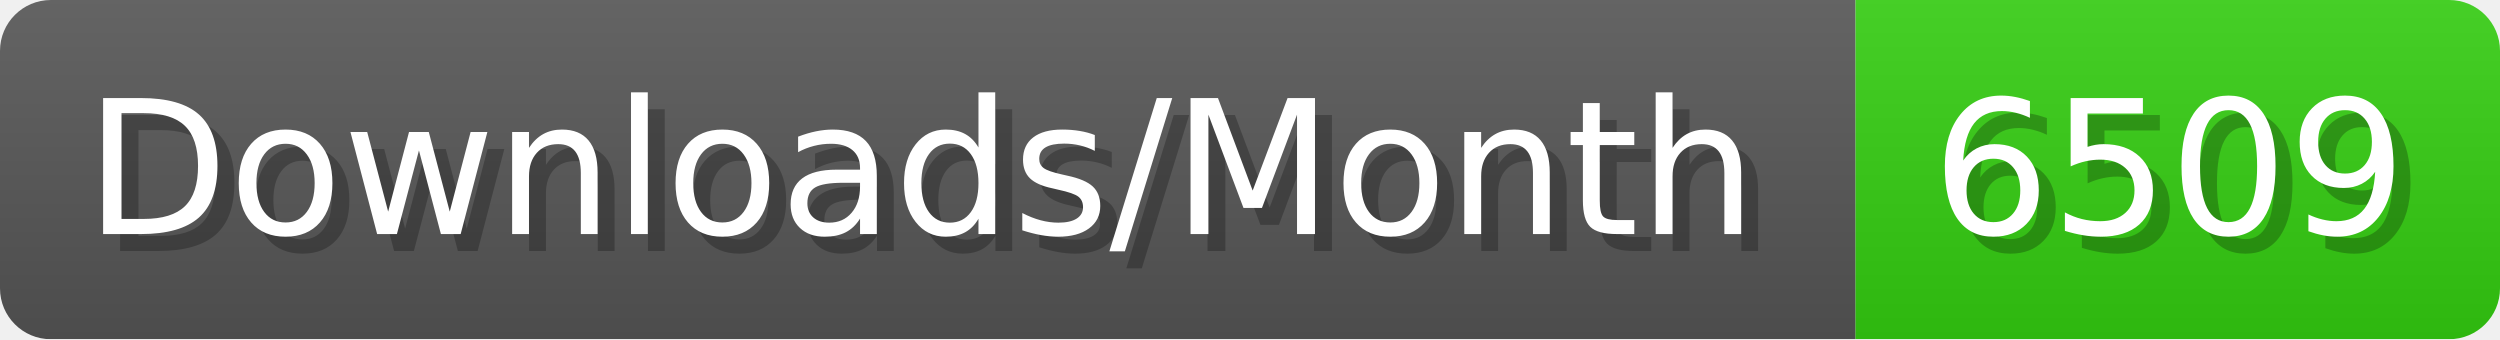
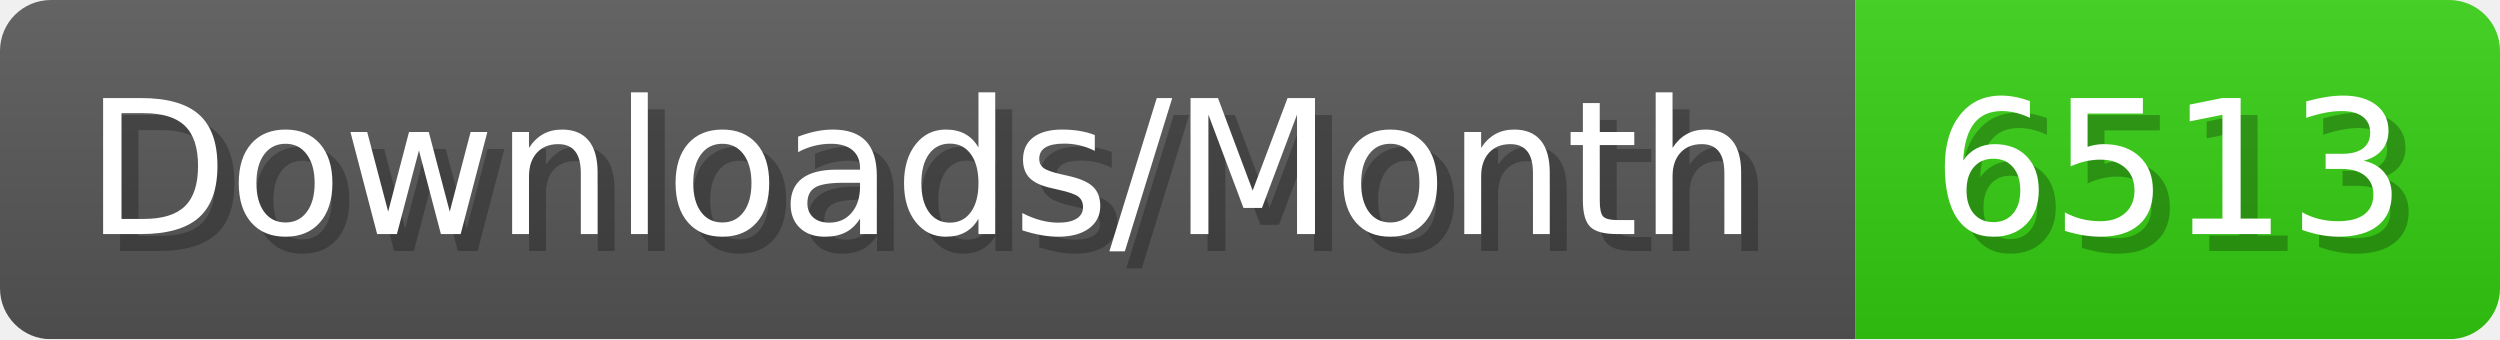
- <svg xmlns="http://www.w3.org/2000/svg" width="147.4" height="20" viewBox="0 0 1474 200" role="img" aria-label="Downloads/Month: 6509">
+ <svg xmlns="http://www.w3.org/2000/svg" width="147.4" height="20" viewBox="0 0 1474 200" role="img" aria-label="Downloads/Month: 6513">
  <linearGradient id="YlXUI" x2="0" y2="100%">
    <stop offset="0" stop-opacity=".1" stop-color="#EEE" />
    <stop offset="1" stop-opacity=".1" />
  </linearGradient>
  <mask id="JHhop">
    <rect width="1474" height="200" rx="30" fill="#FFF" />
  </mask>
  <g mask="url(#JHhop)">
    <rect width="1094" height="200" fill="#555" />
    <rect width="380" height="200" fill="#3C1" x="1094" />
    <rect width="1474" height="200" fill="url(#YlXUI)" />
  </g>
  <g aria-hidden="true" fill="#fff" text-anchor="start" font-family="Verdana,DejaVu Sans,sans-serif" font-size="110">
    <text x="60" y="148" textLength="994" fill="#000" opacity="0.25">Downloads/Month</text>
    <text x="50" y="138" textLength="994">Downloads/Month</text>
-     <text x="1149" y="148" textLength="280" fill="#000" opacity="0.25">6509</text>
-     <text x="1139" y="138" textLength="280">6509</text>
+     <text x="1149" y="148" textLength="280" fill="#000" opacity="0.25">6513</text>
+     <text x="1139" y="138" textLength="280">6513</text>
  </g>
</svg>
